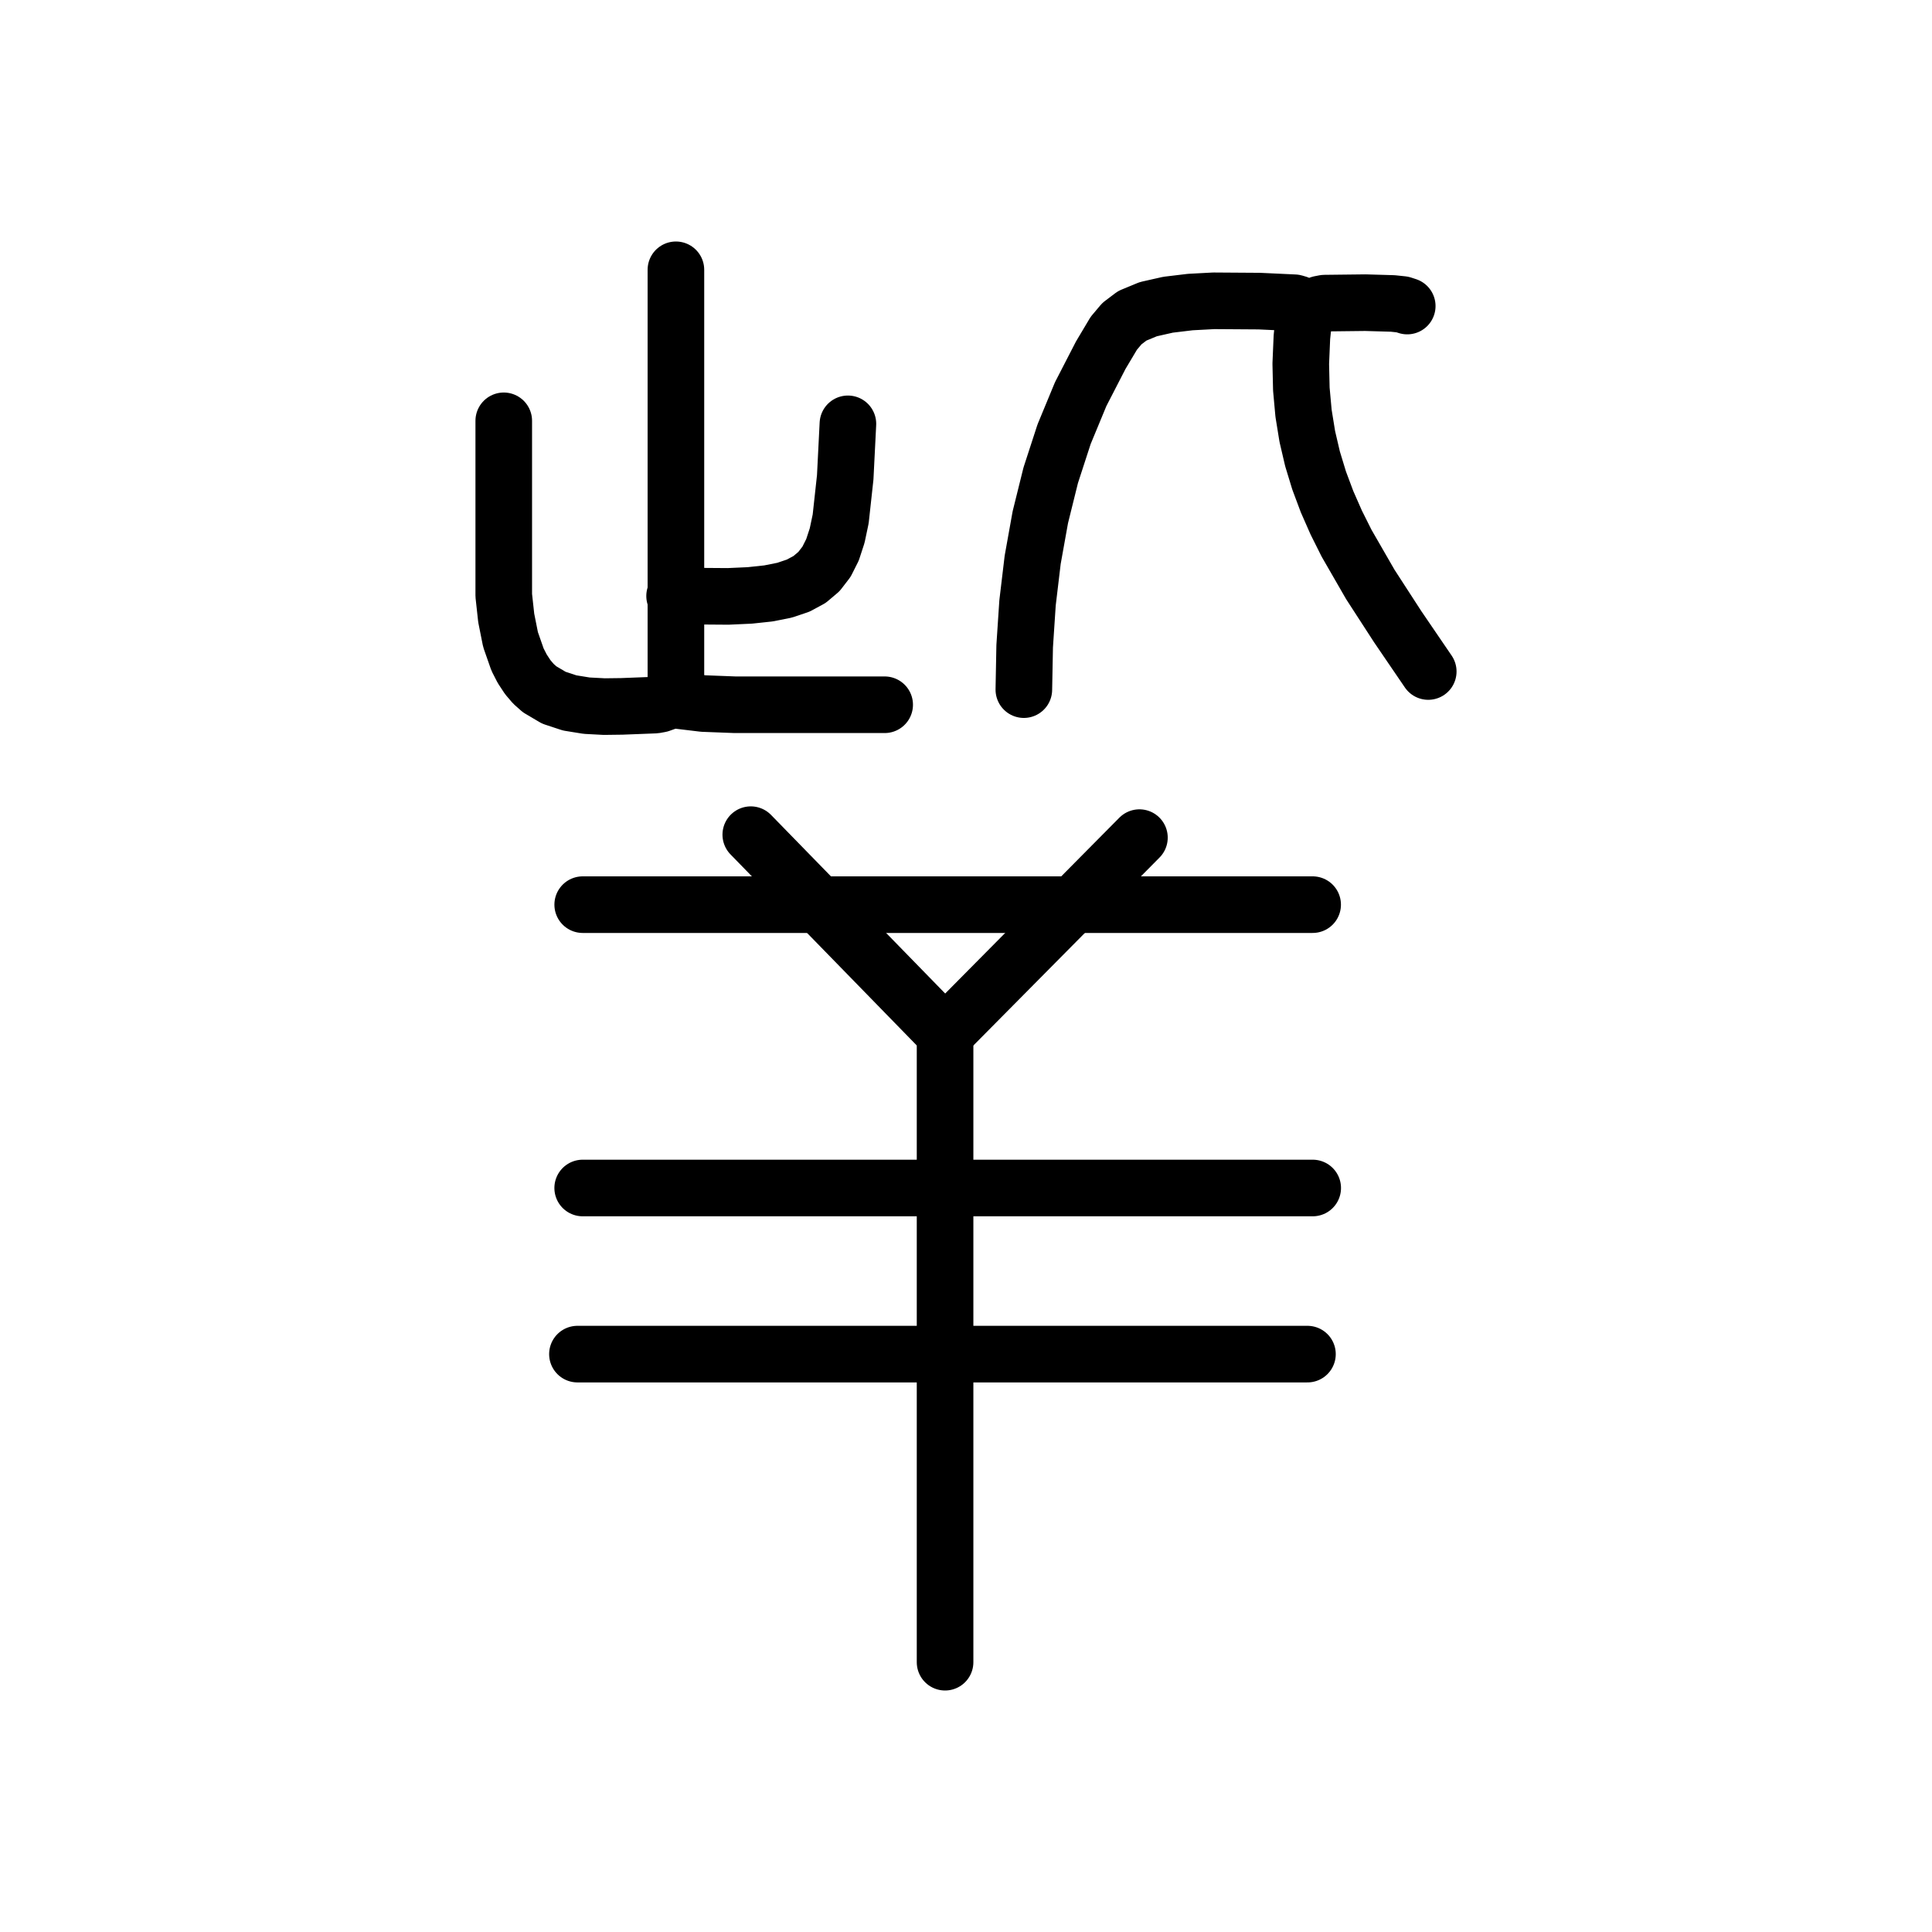
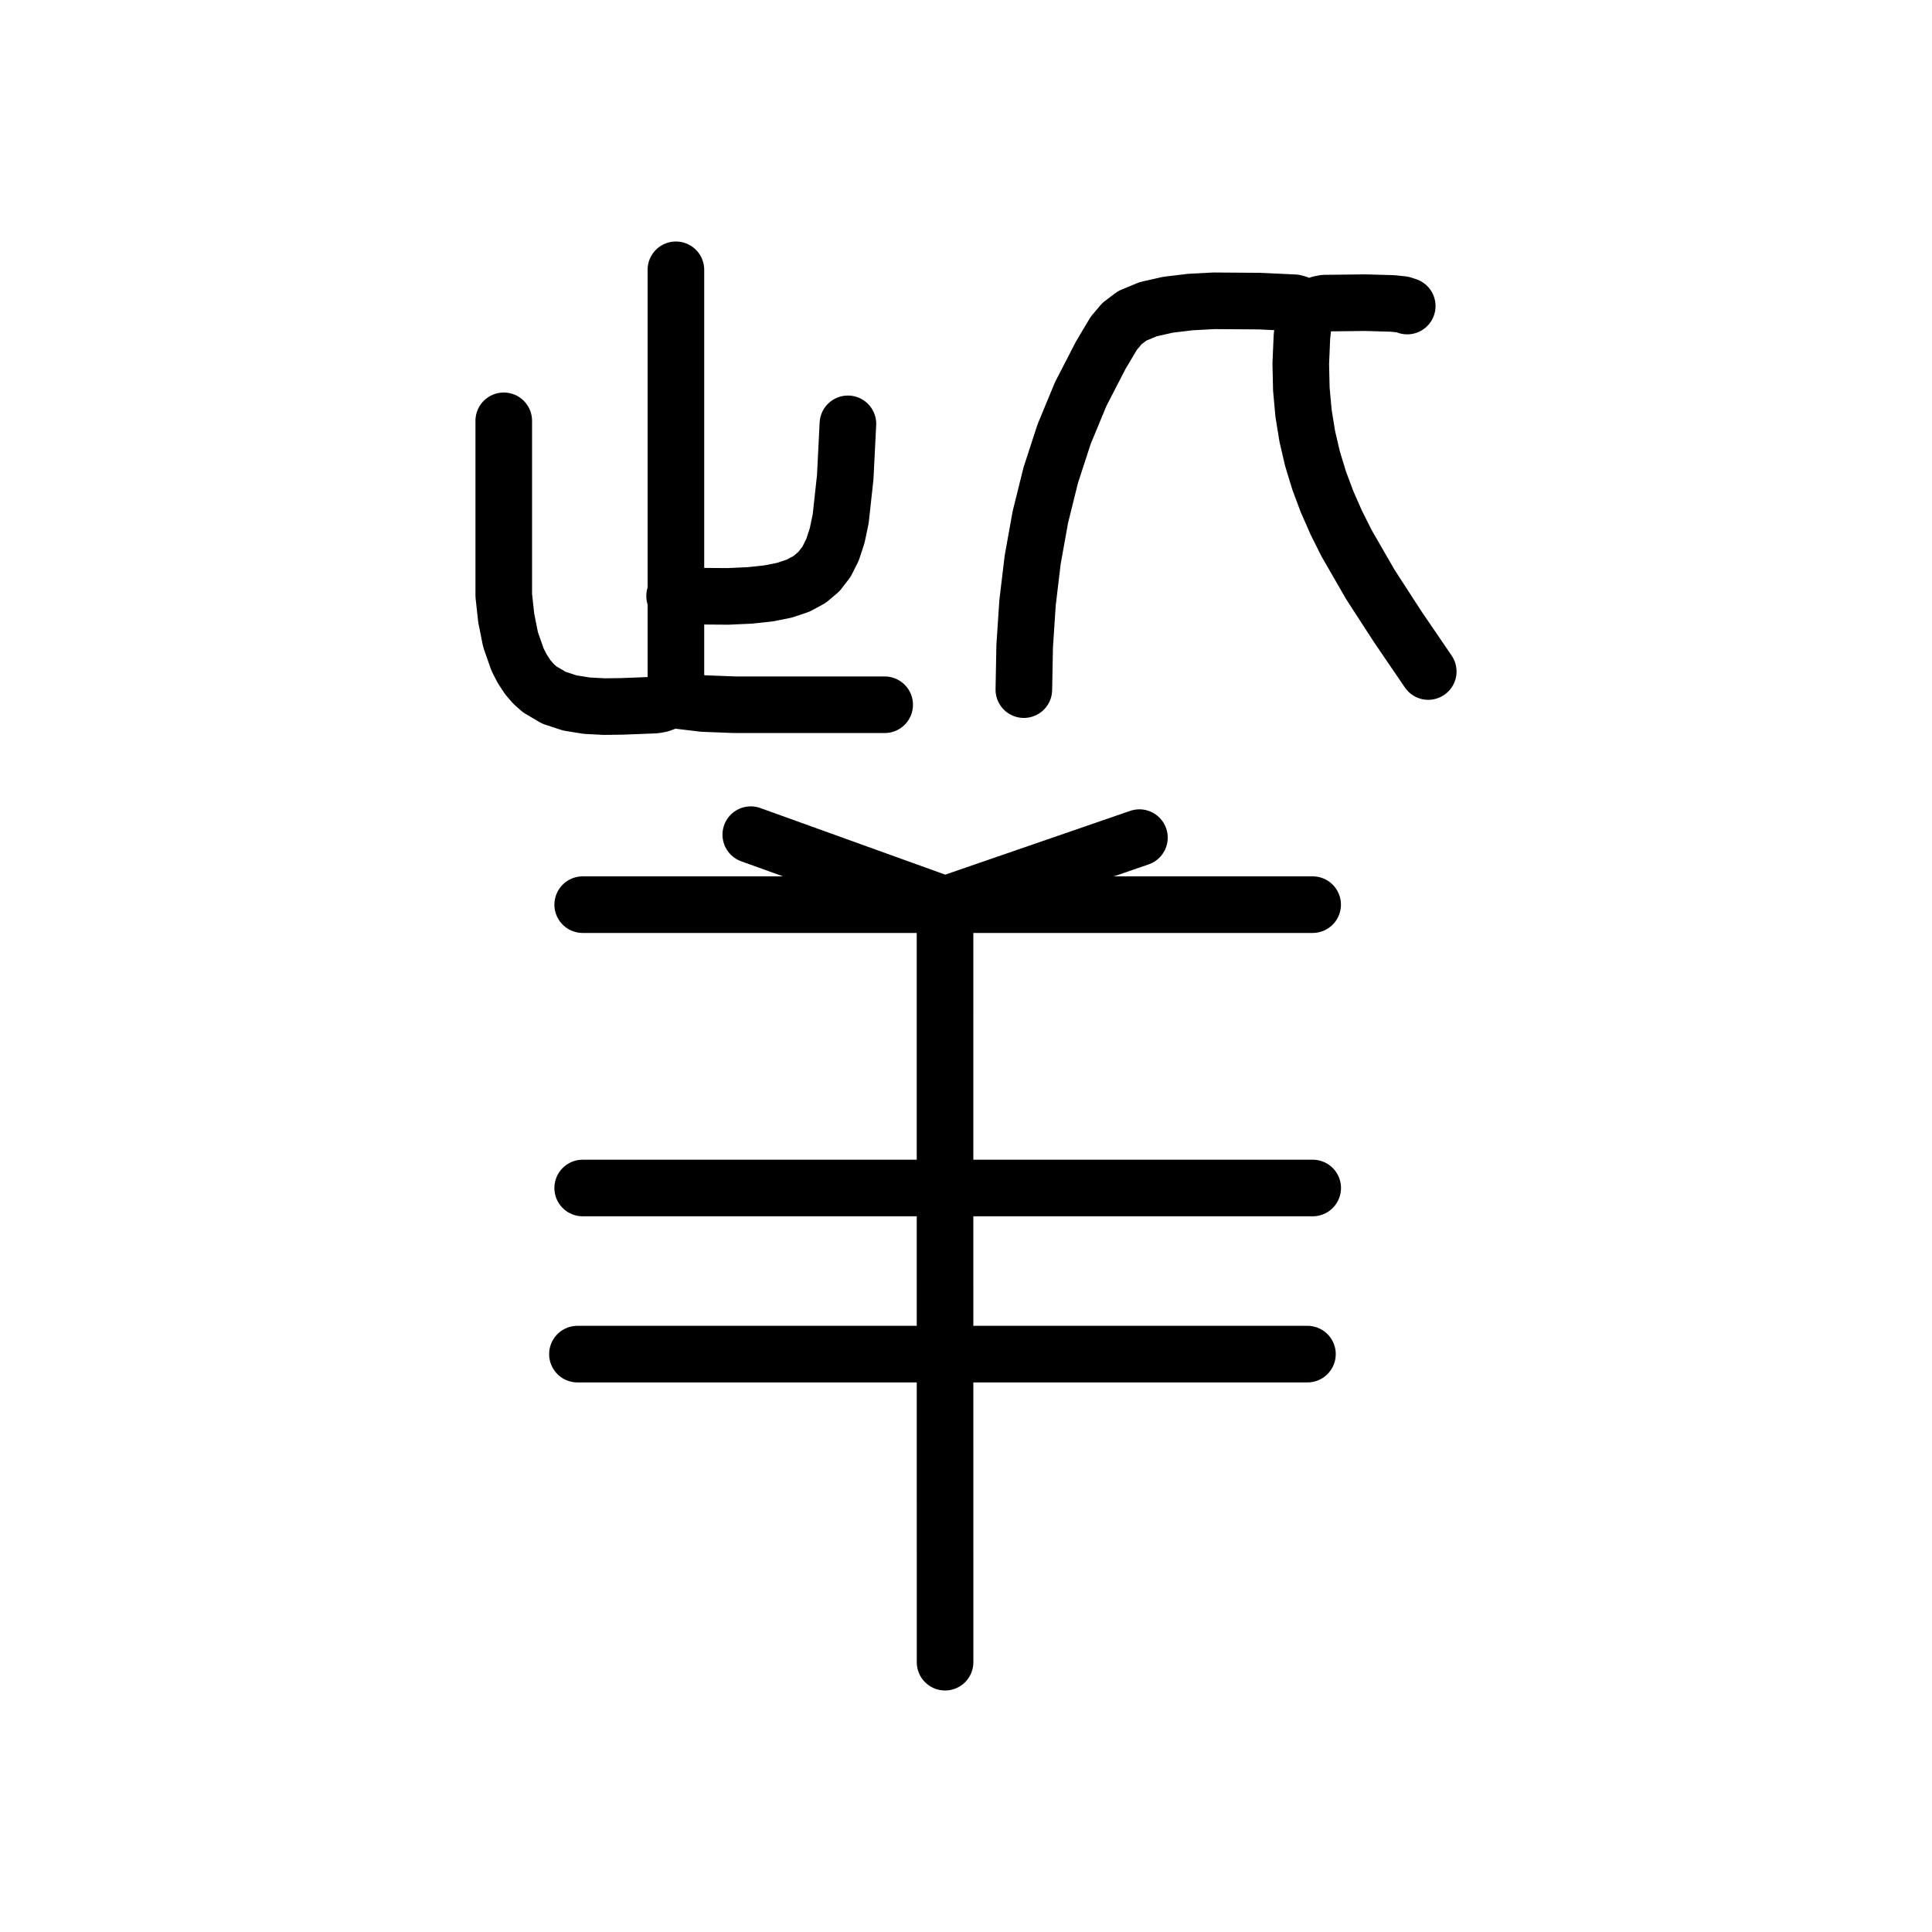
<svg xmlns="http://www.w3.org/2000/svg" viewBox="0 0 1024 1024" data-codepoint="U+3DAA2" data-advance="1024" data-schema="seal-centerline-1">
  <g transform="matrix(1 0 0 -1 0 832)" fill="none" stroke="#000" stroke-width="30" stroke-linecap="round" stroke-linejoin="round">
    <path id="stroke-1" d="M 357.55 516.106 L 357.883 516.102 L 385.924 515.899 L 397.402 516.419 L 407.341 517.481 L 415.859 519.182 L 423.073 521.616 L 429.102 524.879 L 434.063 529.068 L 438.073 534.277 L 441.25 540.602 L 443.712 548.139 L 445.577 556.984 L 447.983 578.98 L 449.409 607.356" />
    <path id="stroke-2" d="M 358.246 461.676 L 358.246 689.0" />
-     <path id="stroke-3" d="M 397.929 389.607 L 500.883 284.01" />
-     <path id="stroke-4" d="M 500.906 283.981 L 500.906 -49.0" />
+     <path id="stroke-3" d="M 397.929 389.607 L 500.883 352.516" />
+     <path id="stroke-4" d="M 500.883 352.516 L 500.906 -49.0" />
    <path id="stroke-5" d="M 308.845 352.516 L 695.728 352.516" />
-     <path id="stroke-6" d="M 500.883 284.01 L 603.921 388.041" />
+     <path id="stroke-6" d="M 500.883 352.516 L 603.921 388.041" />
    <path id="stroke-7" d="M 691.585 668.189 L 690.036 653.306 L 689.435 639.195 L 689.739 625.773 L 690.906 612.956 L 692.896 600.662 L 695.665 588.806 L 699.171 577.306 L 703.374 566.079 L 708.23 555.041 L 713.697 544.109 L 726.3 522.231 L 740.846 499.778 L 757.0 476.085" />
    <path id="stroke-8" d="M 267.0 608.957 L 267.0 562.16 L 267.0 540.403 L 267.0 516.409 L 268.31 504.462 L 270.59 493.021 L 274.289 482.442 L 276.77 477.587 L 279.726 473.081 L 282.715 469.586 L 286.039 466.637 L 293.542 462.205 L 301.943 459.435 L 310.951 457.979 L 320.273 457.486 L 329.618 457.606 L 347.207 458.288 L 349.864 458.777 L 352.629 459.767 L 355.329 460.673 L 357.787 460.907 L 372.748 459.112 L 389.576 458.467 L 468.895 458.467" />
    <path id="stroke-9" d="M 306.053 114.289 L 692.977 114.289" />
    <path id="stroke-10" d="M 308.836 202.336 L 695.761 202.336" />
    <path id="stroke-11" d="M 542.661 466.479 L 543.098 489.506 L 544.616 512.475 L 547.34 535.289 L 551.393 557.854 L 556.902 580.075 L 563.991 601.857 L 572.785 623.105 L 583.409 643.724 L 590.348 655.368 L 594.643 660.468 L 600.128 664.619 L 608.603 668.121 L 619.073 670.485 L 630.865 671.903 L 643.304 672.567 L 667.431 672.404 L 686.067 671.534 L 687.807 671.028 L 689.307 670.037 L 690.766 669.062 L 692.383 668.605 L 694.832 668.992 L 697.199 669.908 L 699.575 670.854 L 702.052 671.331 L 723.673 671.58 L 738.163 671.161 L 743.296 670.622 L 745.866 669.789" />
  </g>
</svg>
